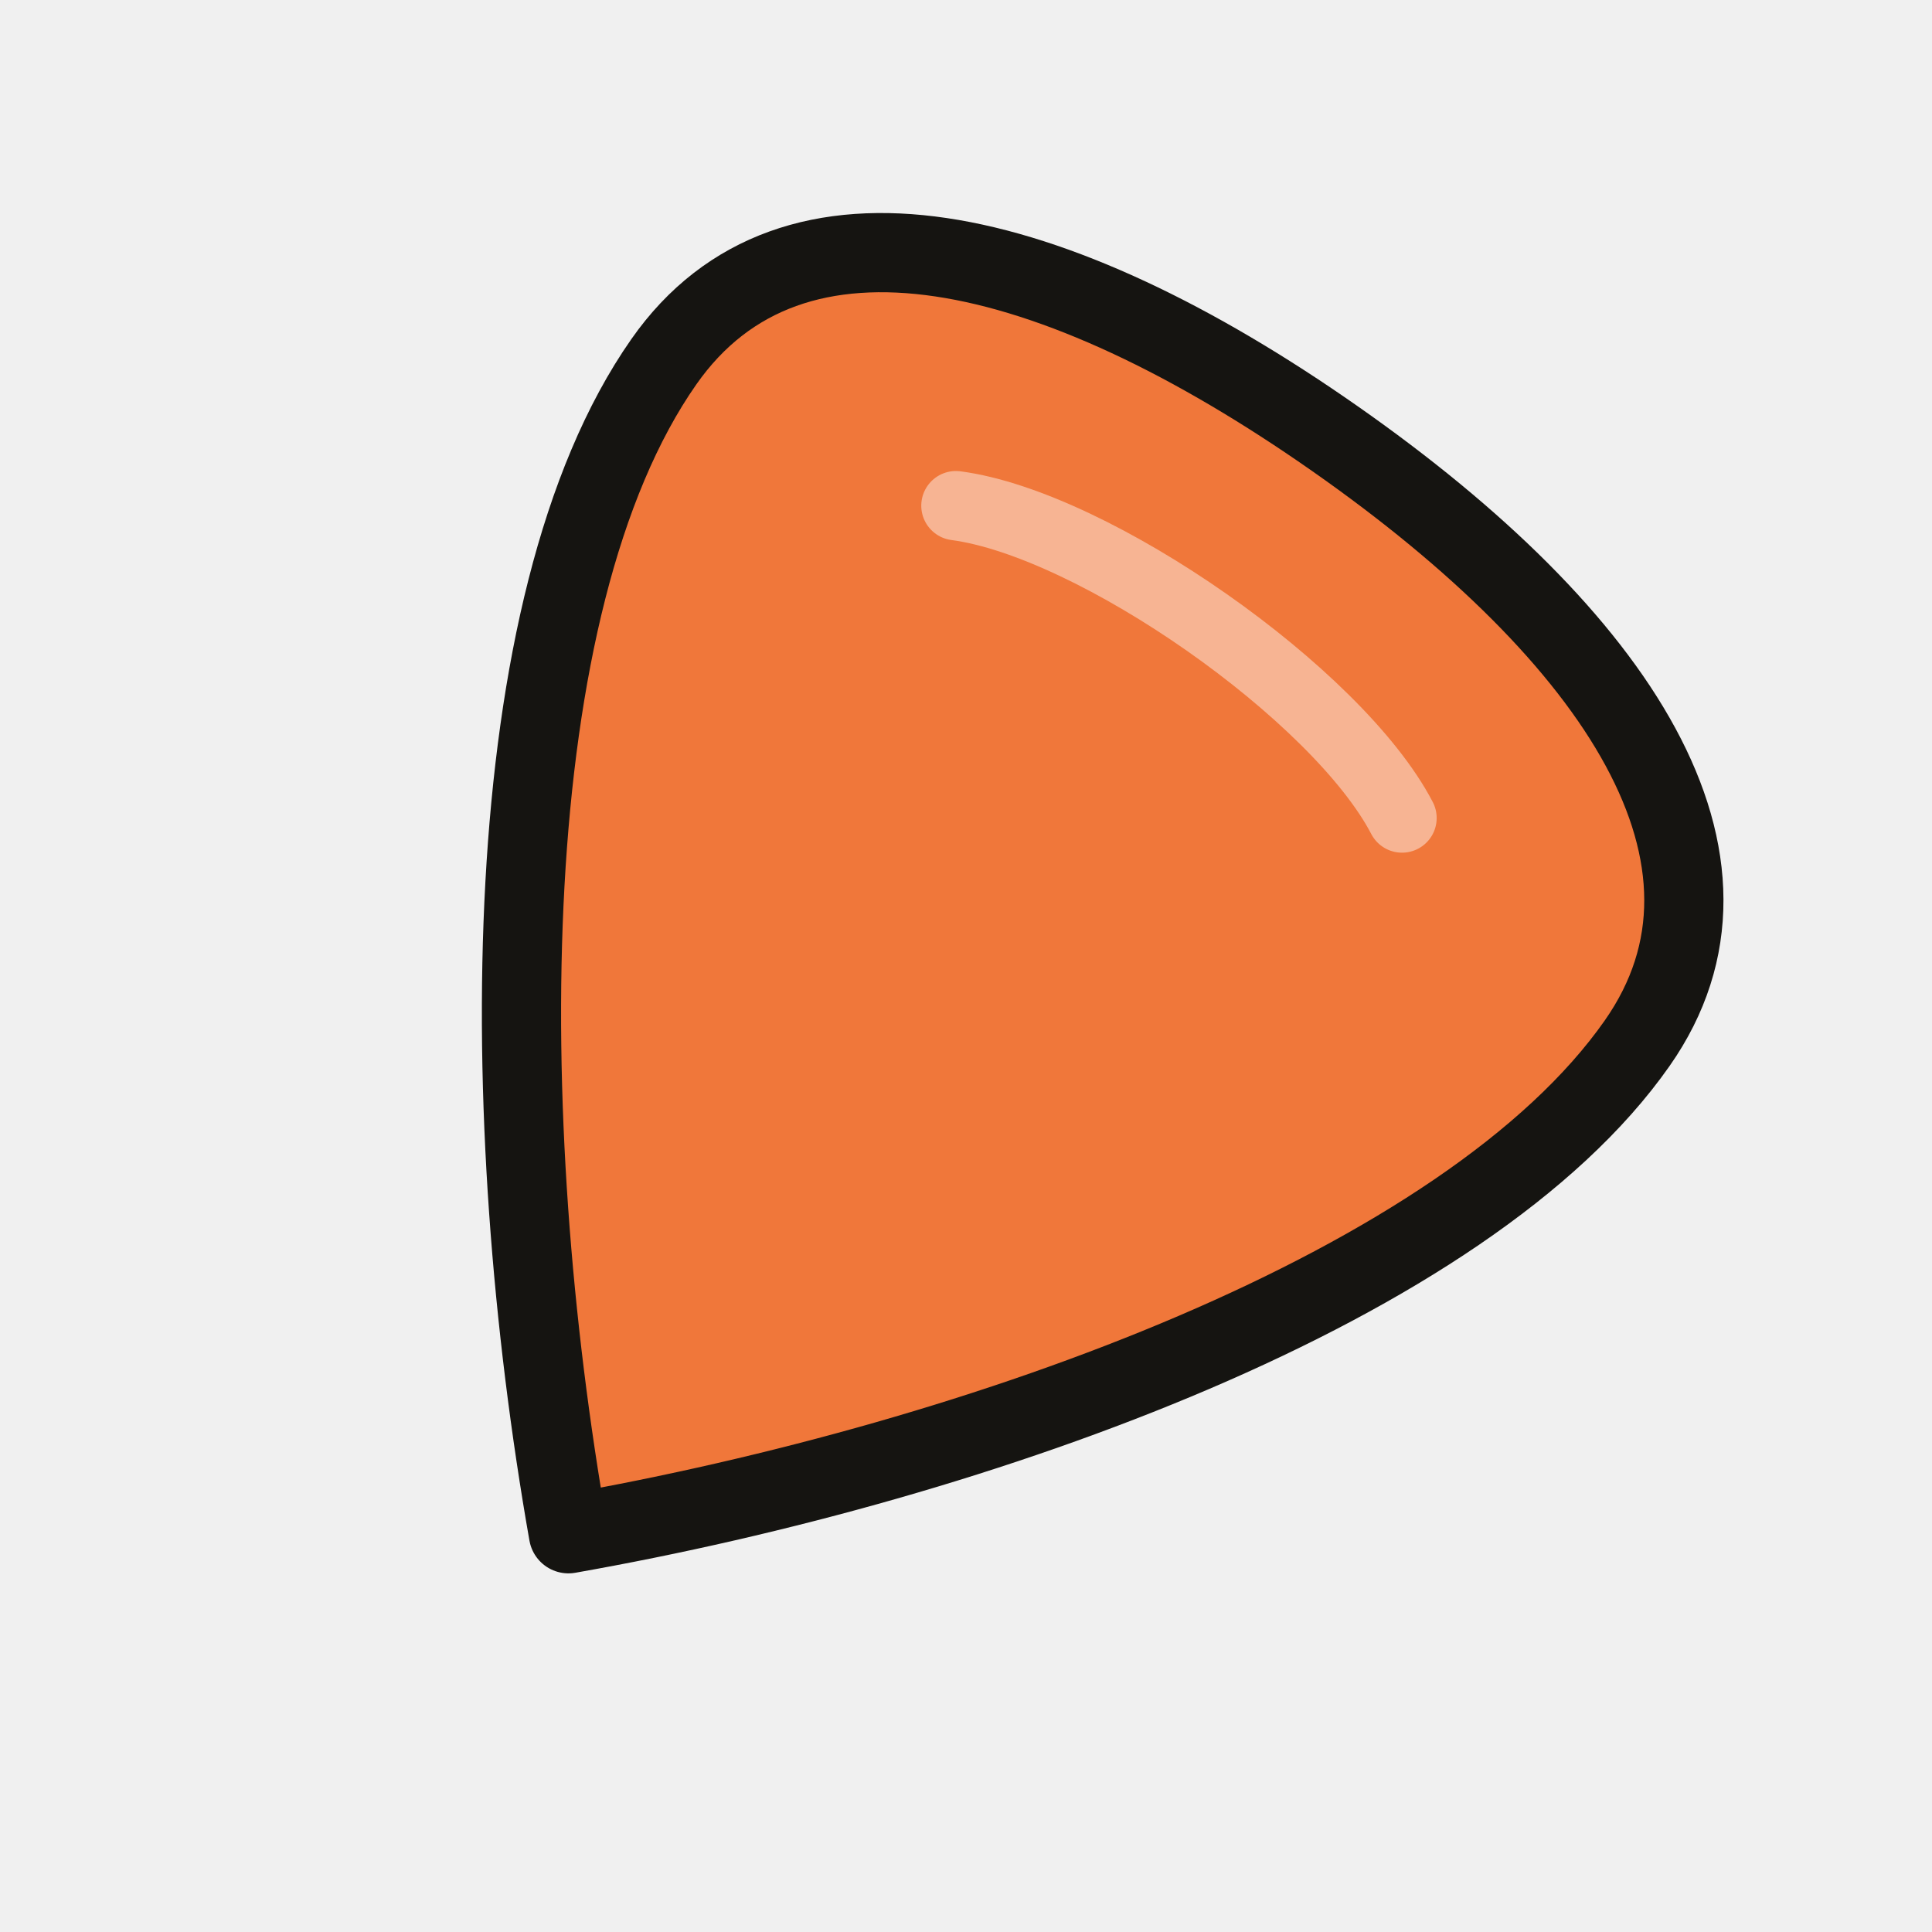
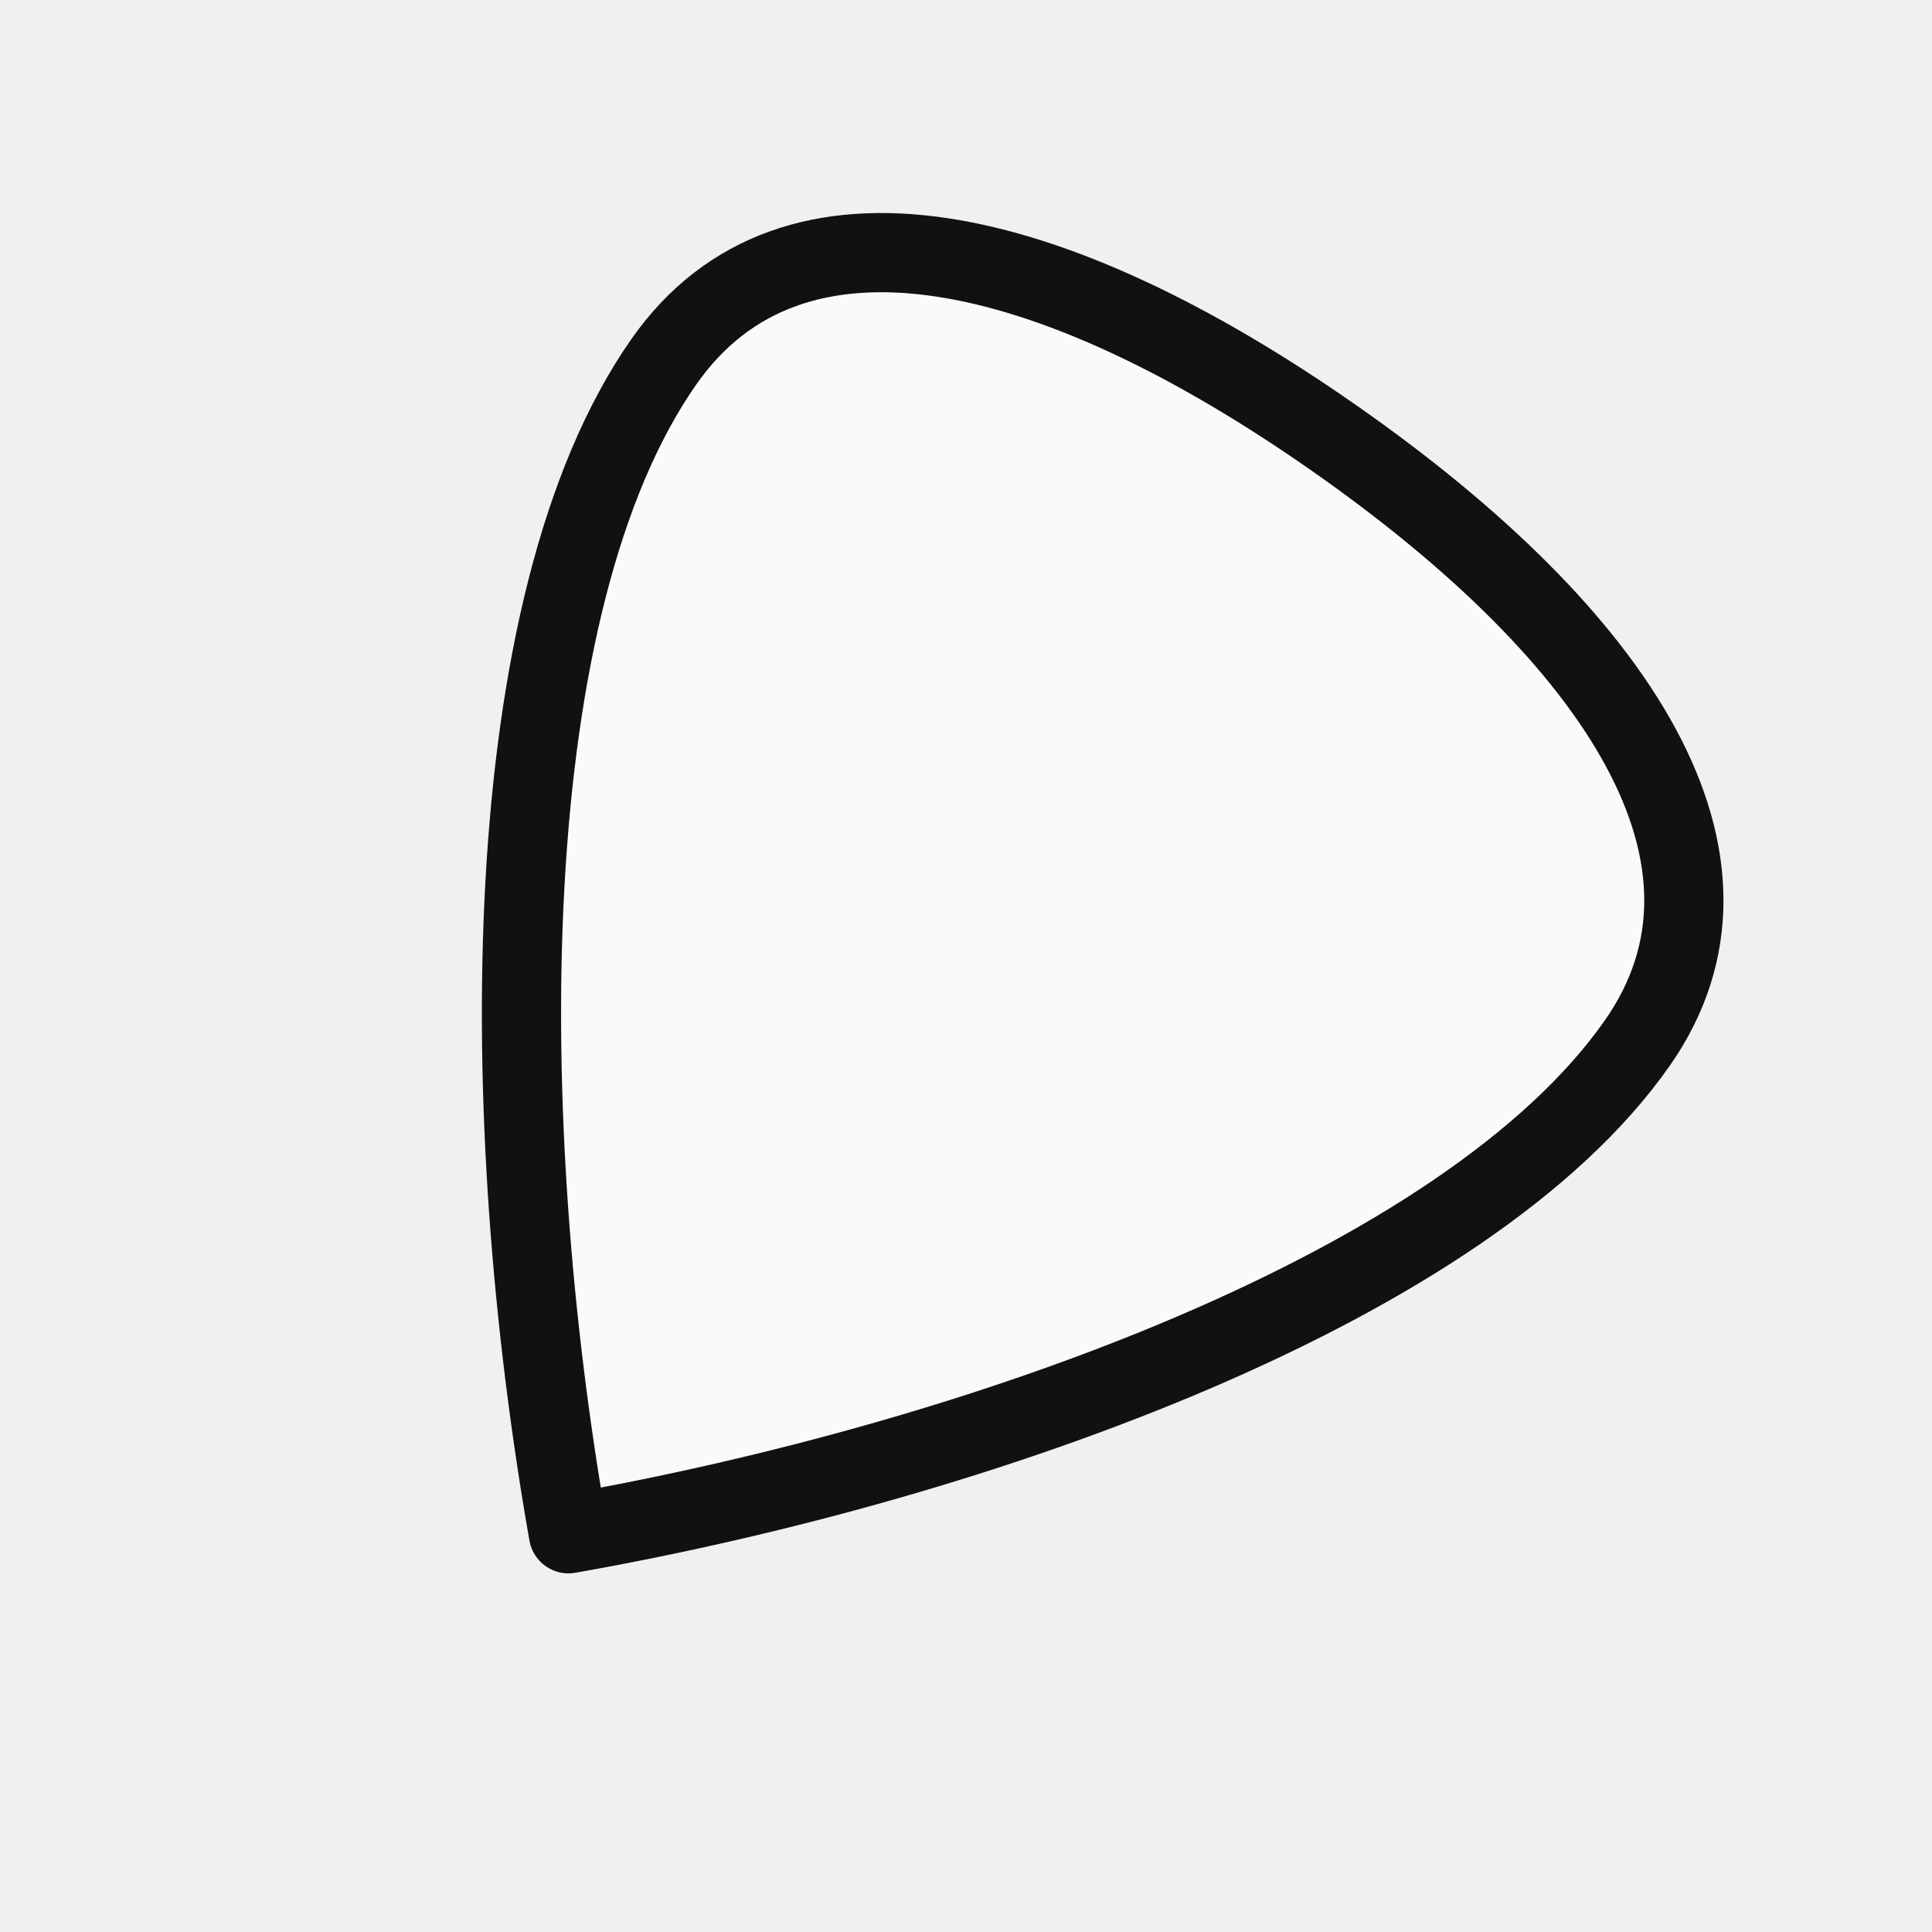
<svg xmlns="http://www.w3.org/2000/svg" width="32" height="32" viewBox="0 0 32 32">
  <g transform="rotate(35 16 16) translate(16 16) scale(.82) translate(-16 -16)">
-     <path d="M16 30C10 24 4 15.5 4 9.5 4 5 9 3 16 3s12 2 12 6.5C28 15.5 22 24 16 30z" fill="#f0773a" stroke="#151411" stroke-width="1.6" stroke-linejoin="round" />
-     <path d="M10.5 8.5c2.5-1.3 8.5-1.3 11 0" stroke="#fff" stroke-opacity=".45" stroke-width="1.4" stroke-linecap="round" fill="none" />
+     <path d="M16 30C10 24 4 15.5 4 9.5 4 5 9 3 16 3s12 2 12 6.5C28 15.5 22 24 16 30z" fill="#fafafa" stroke="#111" stroke-width="1.6" stroke-linejoin="round" />
  </g>
</svg>
